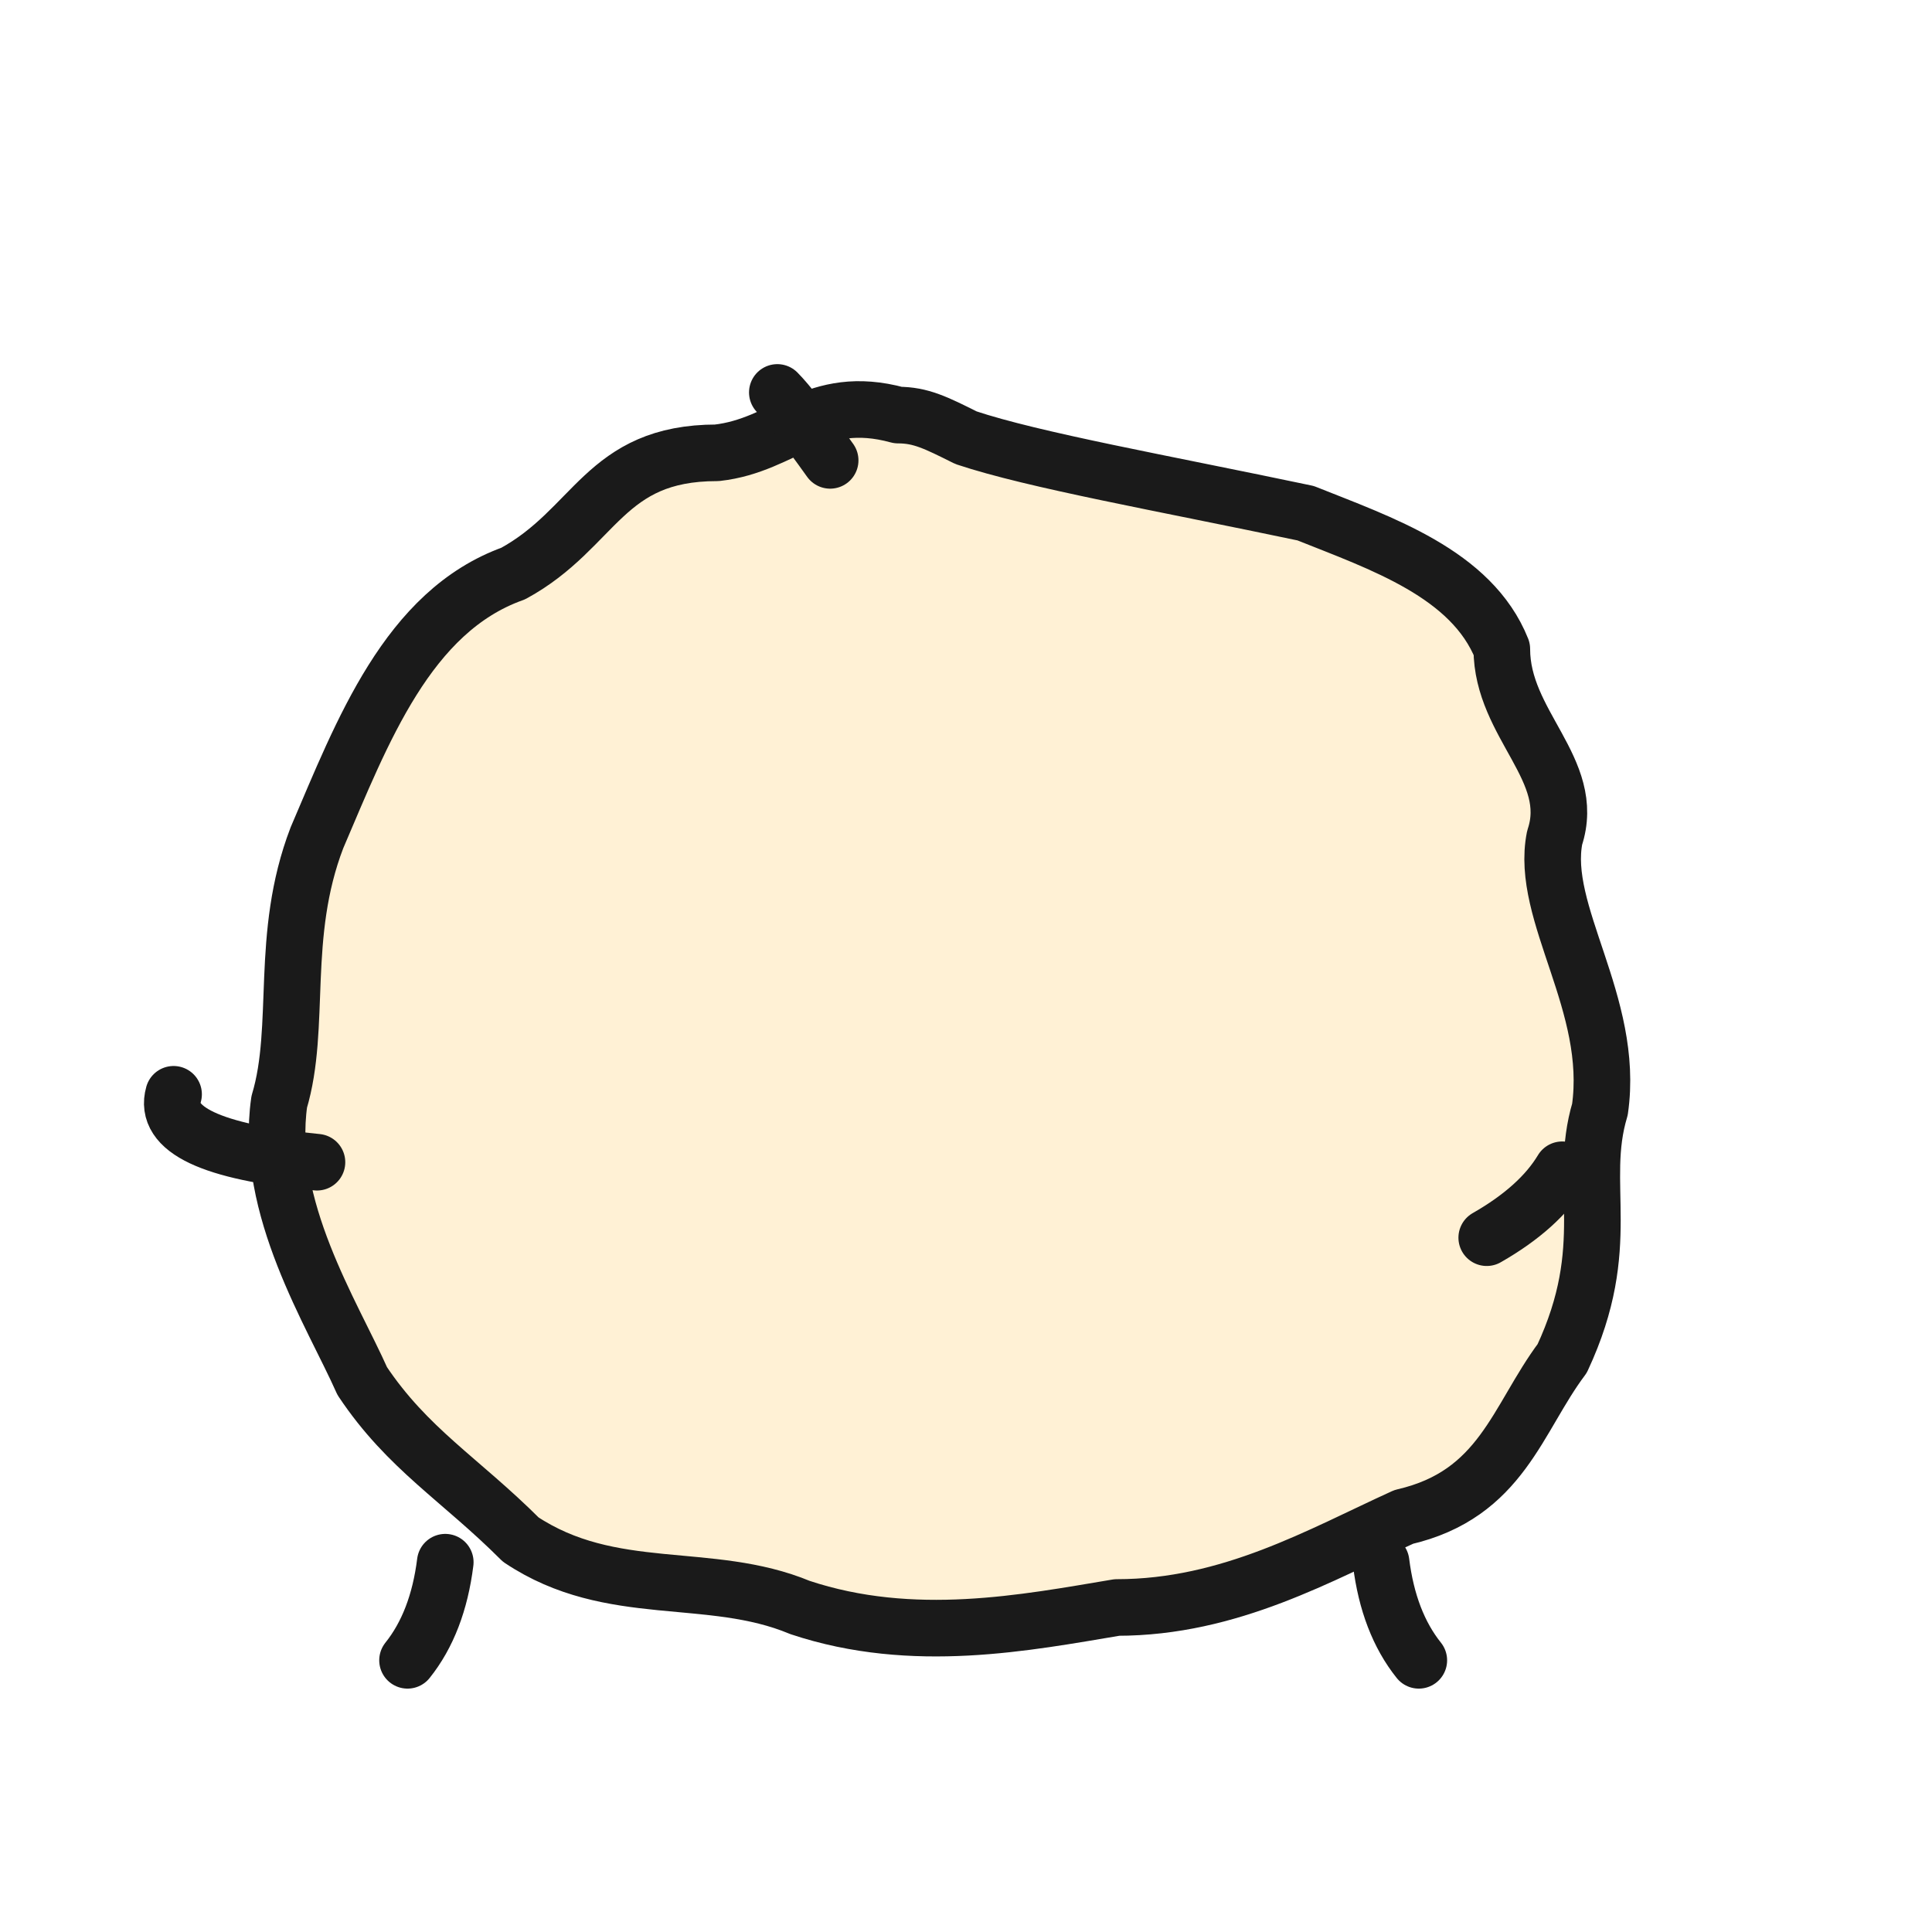
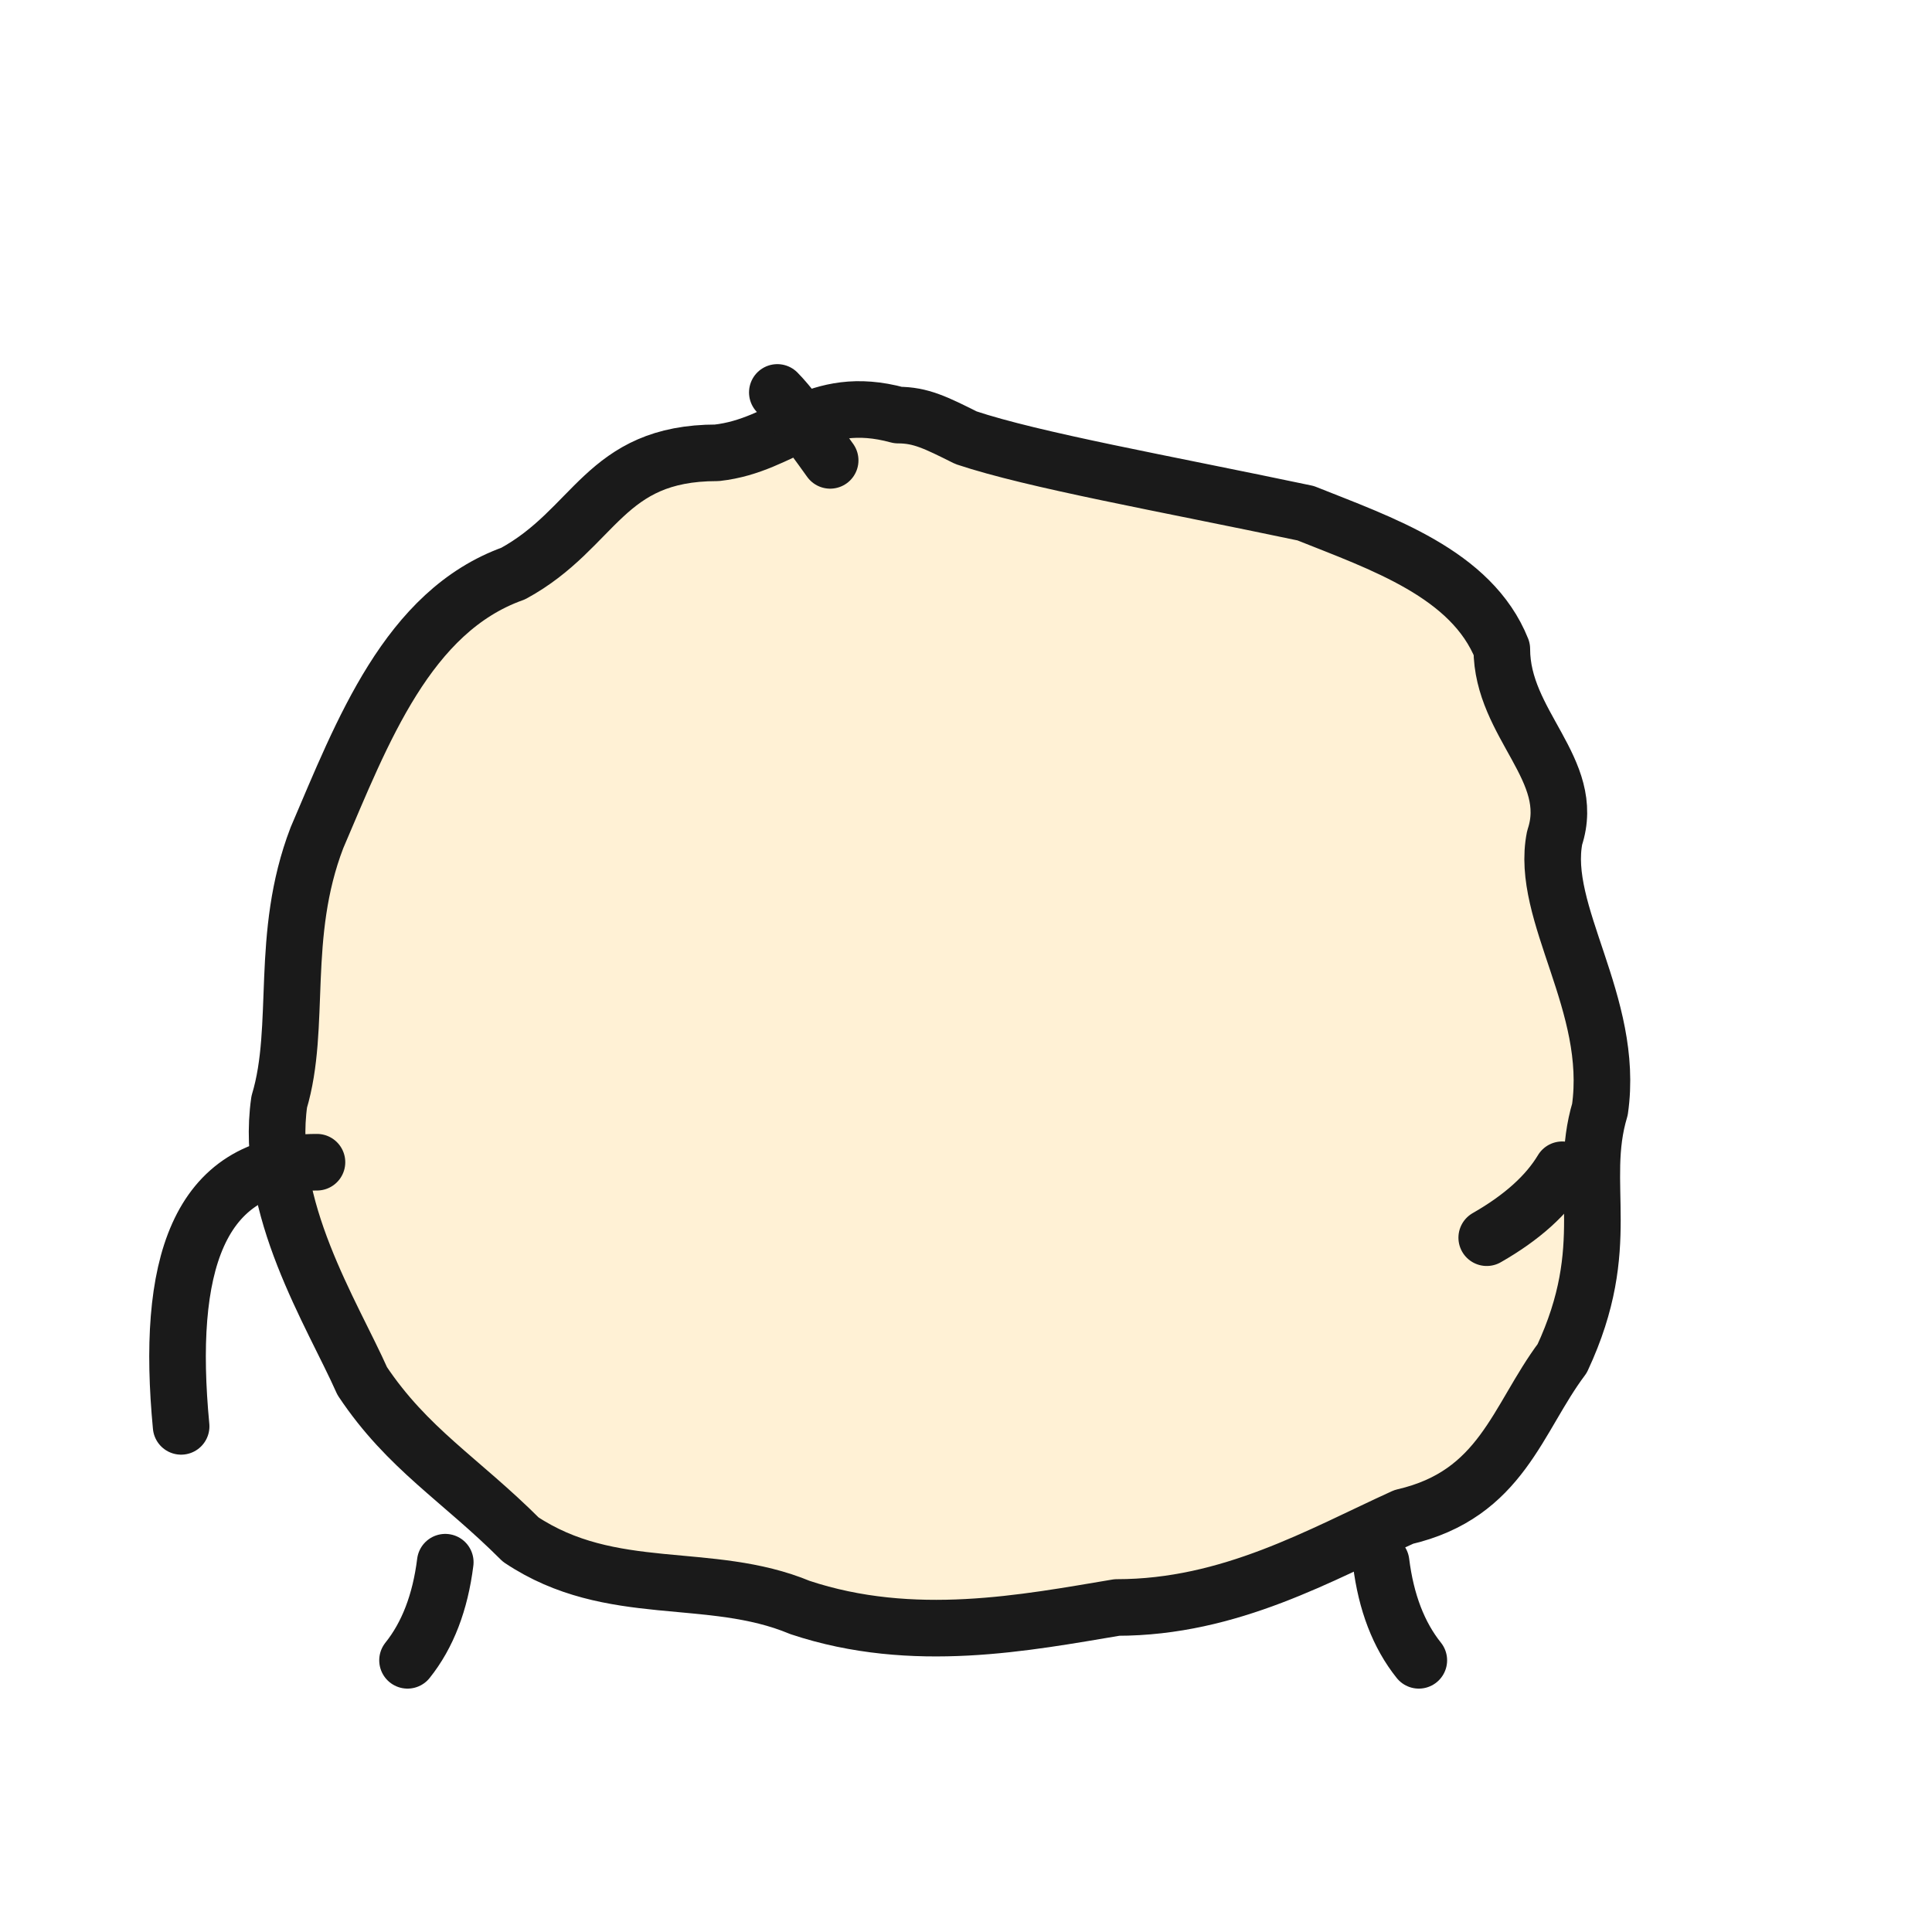
<svg xmlns="http://www.w3.org/2000/svg" width="256" height="256" viewBox="0 0 256 256">
  <path d="M59 207 Q58 215 54 220 M183 207 Q184 215 188 220" fill="none" stroke="#1a1a1a" stroke-width="7.5" stroke-linecap="round" stroke-linejoin="round" />
  <path d="M119 55 C108 52 104 59 95 60 C80 60 79 70 68 76 C54 81 48 97 42 111 C37 124 40 136 37 146 C35 160 44 174 48 183 C54 192 61 196 69 204 C81 212 94 208 106 213 C121 218 136 215 148 213 C163 213 175 206 186 201 C199 198 201 188 207 180 C214 165 209 157 212 147 C214 133 204 121 206 111 C209 102 199 96 199 86 C195 76 183 72 173 68 C154 64 137 61 128 58 C124 56 122 55 119 55 Z" fill="#fff1d5" stroke="#1a1a1a" stroke-width="7.5" stroke-linecap="round" stroke-linejoin="round" />
-   <path d="M42,154 Q21 152 23,145 M197 164 q7 -4 10 -9  M110 61 q-5 -7 -7 -9" fill="none" stroke="#1a1a1a" stroke-width="7.5" stroke-linecap="round" stroke-linejoin="round" />
+   <path d="M42 154 C26 154 22 168 24 189 M197 164 q7 -4 10 -9  M110 61 q-5 -7 -7 -9" fill="none" stroke="#1a1a1a" stroke-width="7.5" stroke-linecap="round" stroke-linejoin="round" />
</svg>
